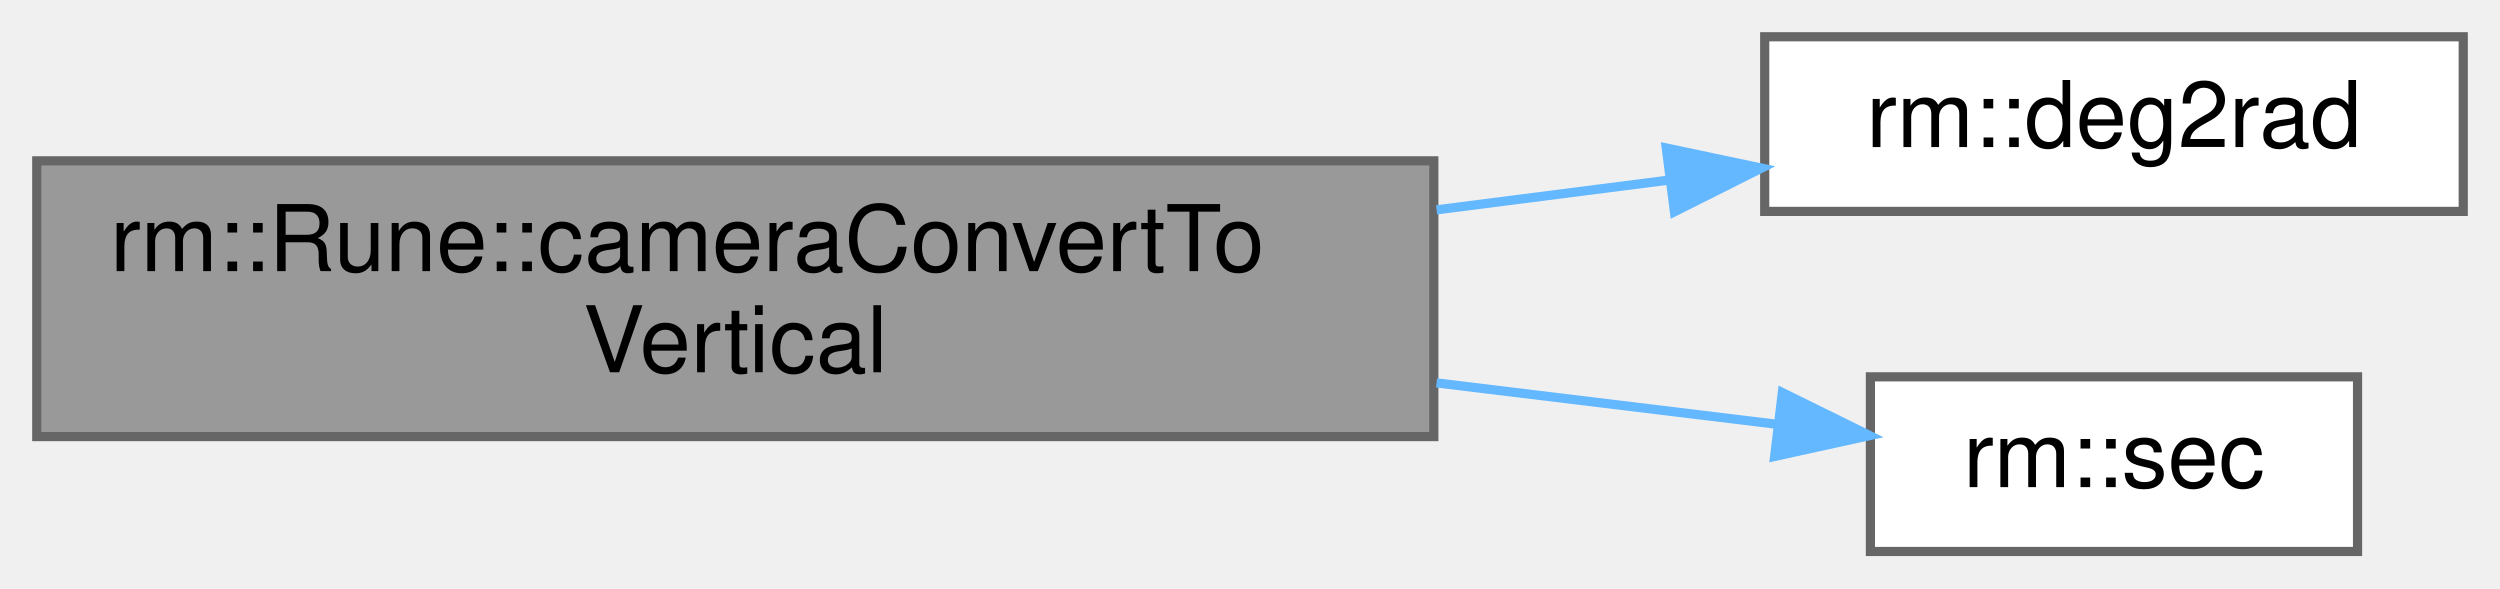
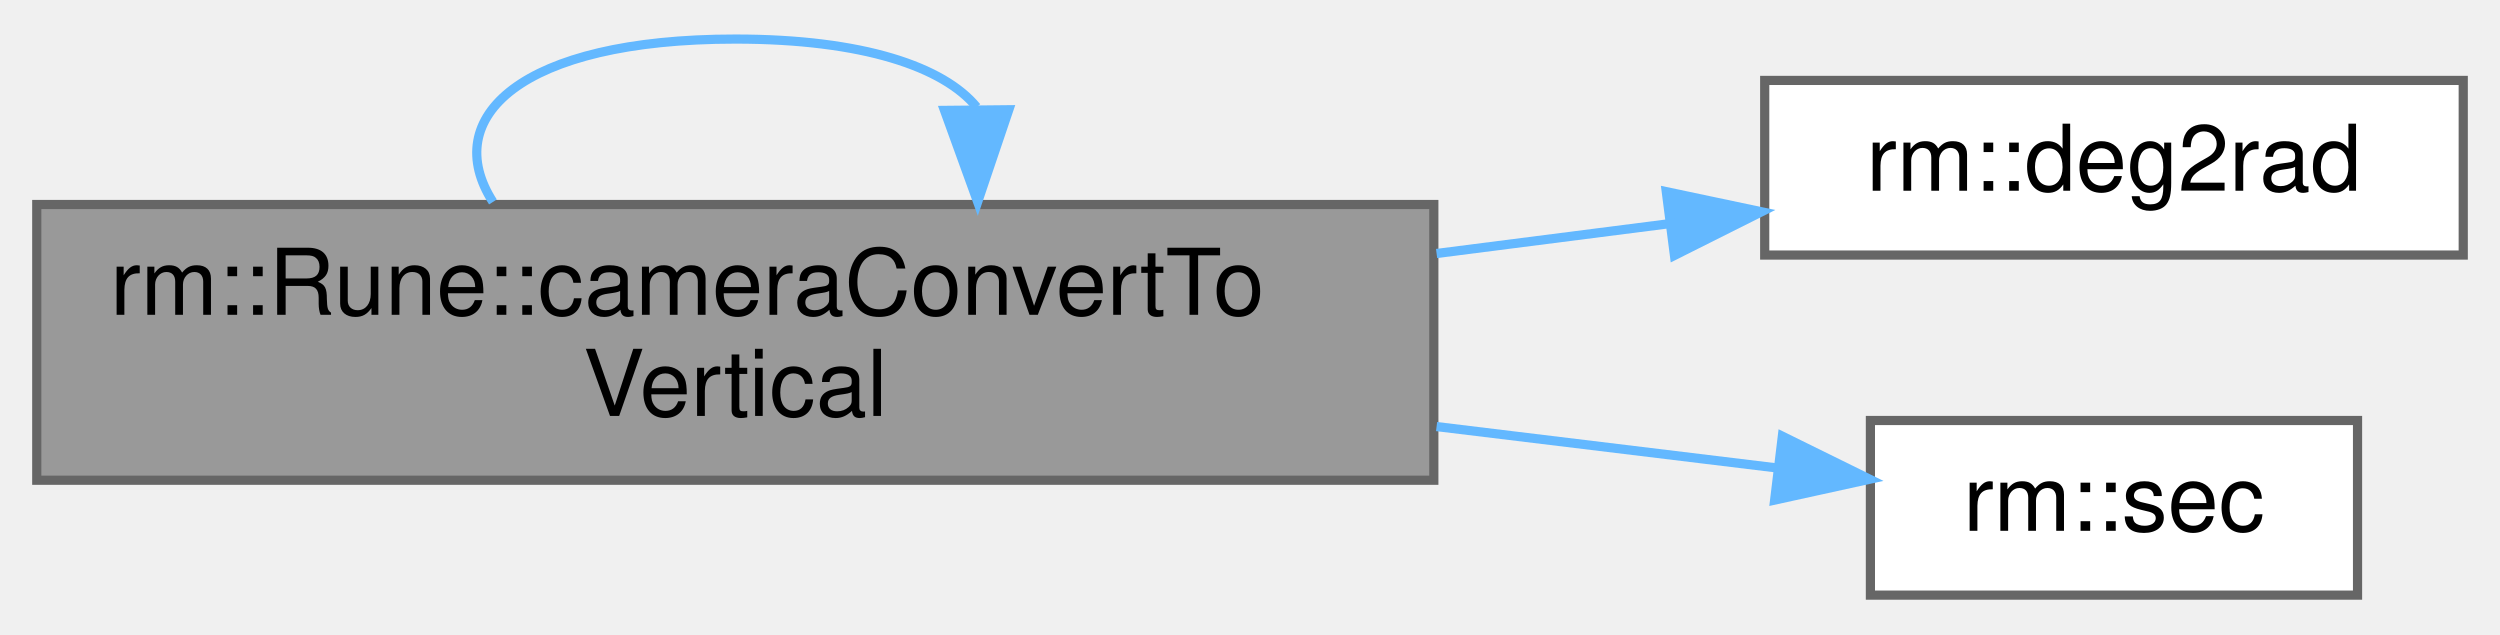
- <svg xmlns="http://www.w3.org/2000/svg" xmlns:xlink="http://www.w3.org/1999/xlink" width="272pt" height="64pt" viewBox="0.00 0.00 272.00 64.00">
-   <g id="graph0" class="graph" transform="scale(1 1) rotate(0) translate(4 60)">
+ <svg xmlns="http://www.w3.org/2000/svg" xmlns:xlink="http://www.w3.org/1999/xlink" width="272pt" height="69pt" viewBox="0.00 0.00 272.00 68.50">
+   <g id="graph0" class="graph" transform="scale(1 1) rotate(0) translate(4 64.5)">
    <g id="Node000001" class="node">
      <g id="a_Node000001">
        <a xlink:title="相机平面中将角度值映射至垂直平面">
          <polygon fill="#999999" stroke="#666666" points="152,-42.5 0,-42.5 0,-12.5 152,-12.5 152,-42.5" />
          <text text-anchor="start" x="8" y="-30.5" font-family="Helvetica,sans-Serif" font-size="10.00">rm::Rune::cameraConvertTo</text>
          <text text-anchor="middle" x="76" y="-19.5" font-family="Helvetica,sans-Serif" font-size="10.00">Vertical</text>
+         </a>
+       </g>
+     </g>
+     <g id="edge1_Node000001_Node000001" class="edge">
+       <g id="a_edge1_Node000001_Node000001">
+         <a xlink:title=" ">
+           <path fill="none" stroke="#63b8ff" d="M49.63,-42.78C43.77,-51.91 52.56,-60.5 76,-60.5 89.92,-60.5 98.67,-57.47 102.26,-53.1" />
+           <polygon fill="#63b8ff" stroke="#63b8ff" points="105.76,-52.81 102.37,-42.78 98.76,-52.74 105.76,-52.81" />
        </a>
      </g>
    </g>
    <g id="Node000002" class="node">
      <g id="a_Node000002">
        <a xlink:href="../../d5/d6c/group__algorithm.html#gae2276554862bce45bc46aa87ac16662b" target="_top" xlink:title="角度转换为弧度">
          <polygon fill="white" stroke="#666666" points="264,-56 188,-56 188,-37 264,-37 264,-56" />
          <text text-anchor="middle" x="226" y="-44" font-family="Helvetica,sans-Serif" font-size="10.00">rm::deg2rad</text>
        </a>
      </g>
    </g>
-     <g id="edge1_Node000001_Node000002" class="edge">
-       <g id="a_edge1_Node000001_Node000002">
+     <g id="edge2_Node000001_Node000002" class="edge">
+       <g id="a_edge2_Node000001_Node000002">
        <a xlink:title=" ">
          <path fill="none" stroke="#63b8ff" d="M152.3,-37.17C160.94,-38.28 169.55,-39.38 177.67,-40.42" />
          <polygon fill="#63b8ff" stroke="#63b8ff" points="177.29,-43.9 187.65,-41.71 178.18,-36.96 177.29,-43.9" />
        </a>
      </g>
    </g>
    <g id="Node000003" class="node">
      <g id="a_Node000003">
        <a xlink:href="../../d5/d6c/group__algorithm.html#ga2376ca67d6e7b3f7f560cdcb92517cee" target="_top" xlink:title="正割">
          <polygon fill="white" stroke="#666666" points="252.5,-19 199.5,-19 199.5,0 252.5,0 252.5,-19" />
          <text text-anchor="middle" x="226" y="-7" font-family="Helvetica,sans-Serif" font-size="10.00">rm::sec</text>
        </a>
      </g>
    </g>
-     <g id="edge2_Node000001_Node000003" class="edge">
-       <g id="a_edge2_Node000001_Node000003">
+     <g id="edge3_Node000001_Node000003" class="edge">
+       <g id="a_edge3_Node000001_Node000003">
        <a xlink:title=" ">
          <path fill="none" stroke="#63b8ff" d="M152.3,-18.34C165.18,-16.78 178.01,-15.22 189.22,-13.85" />
          <polygon fill="#63b8ff" stroke="#63b8ff" points="189.92,-17.29 199.42,-12.61 189.08,-10.34 189.92,-17.29" />
        </a>
      </g>
    </g>
  </g>
</svg>
